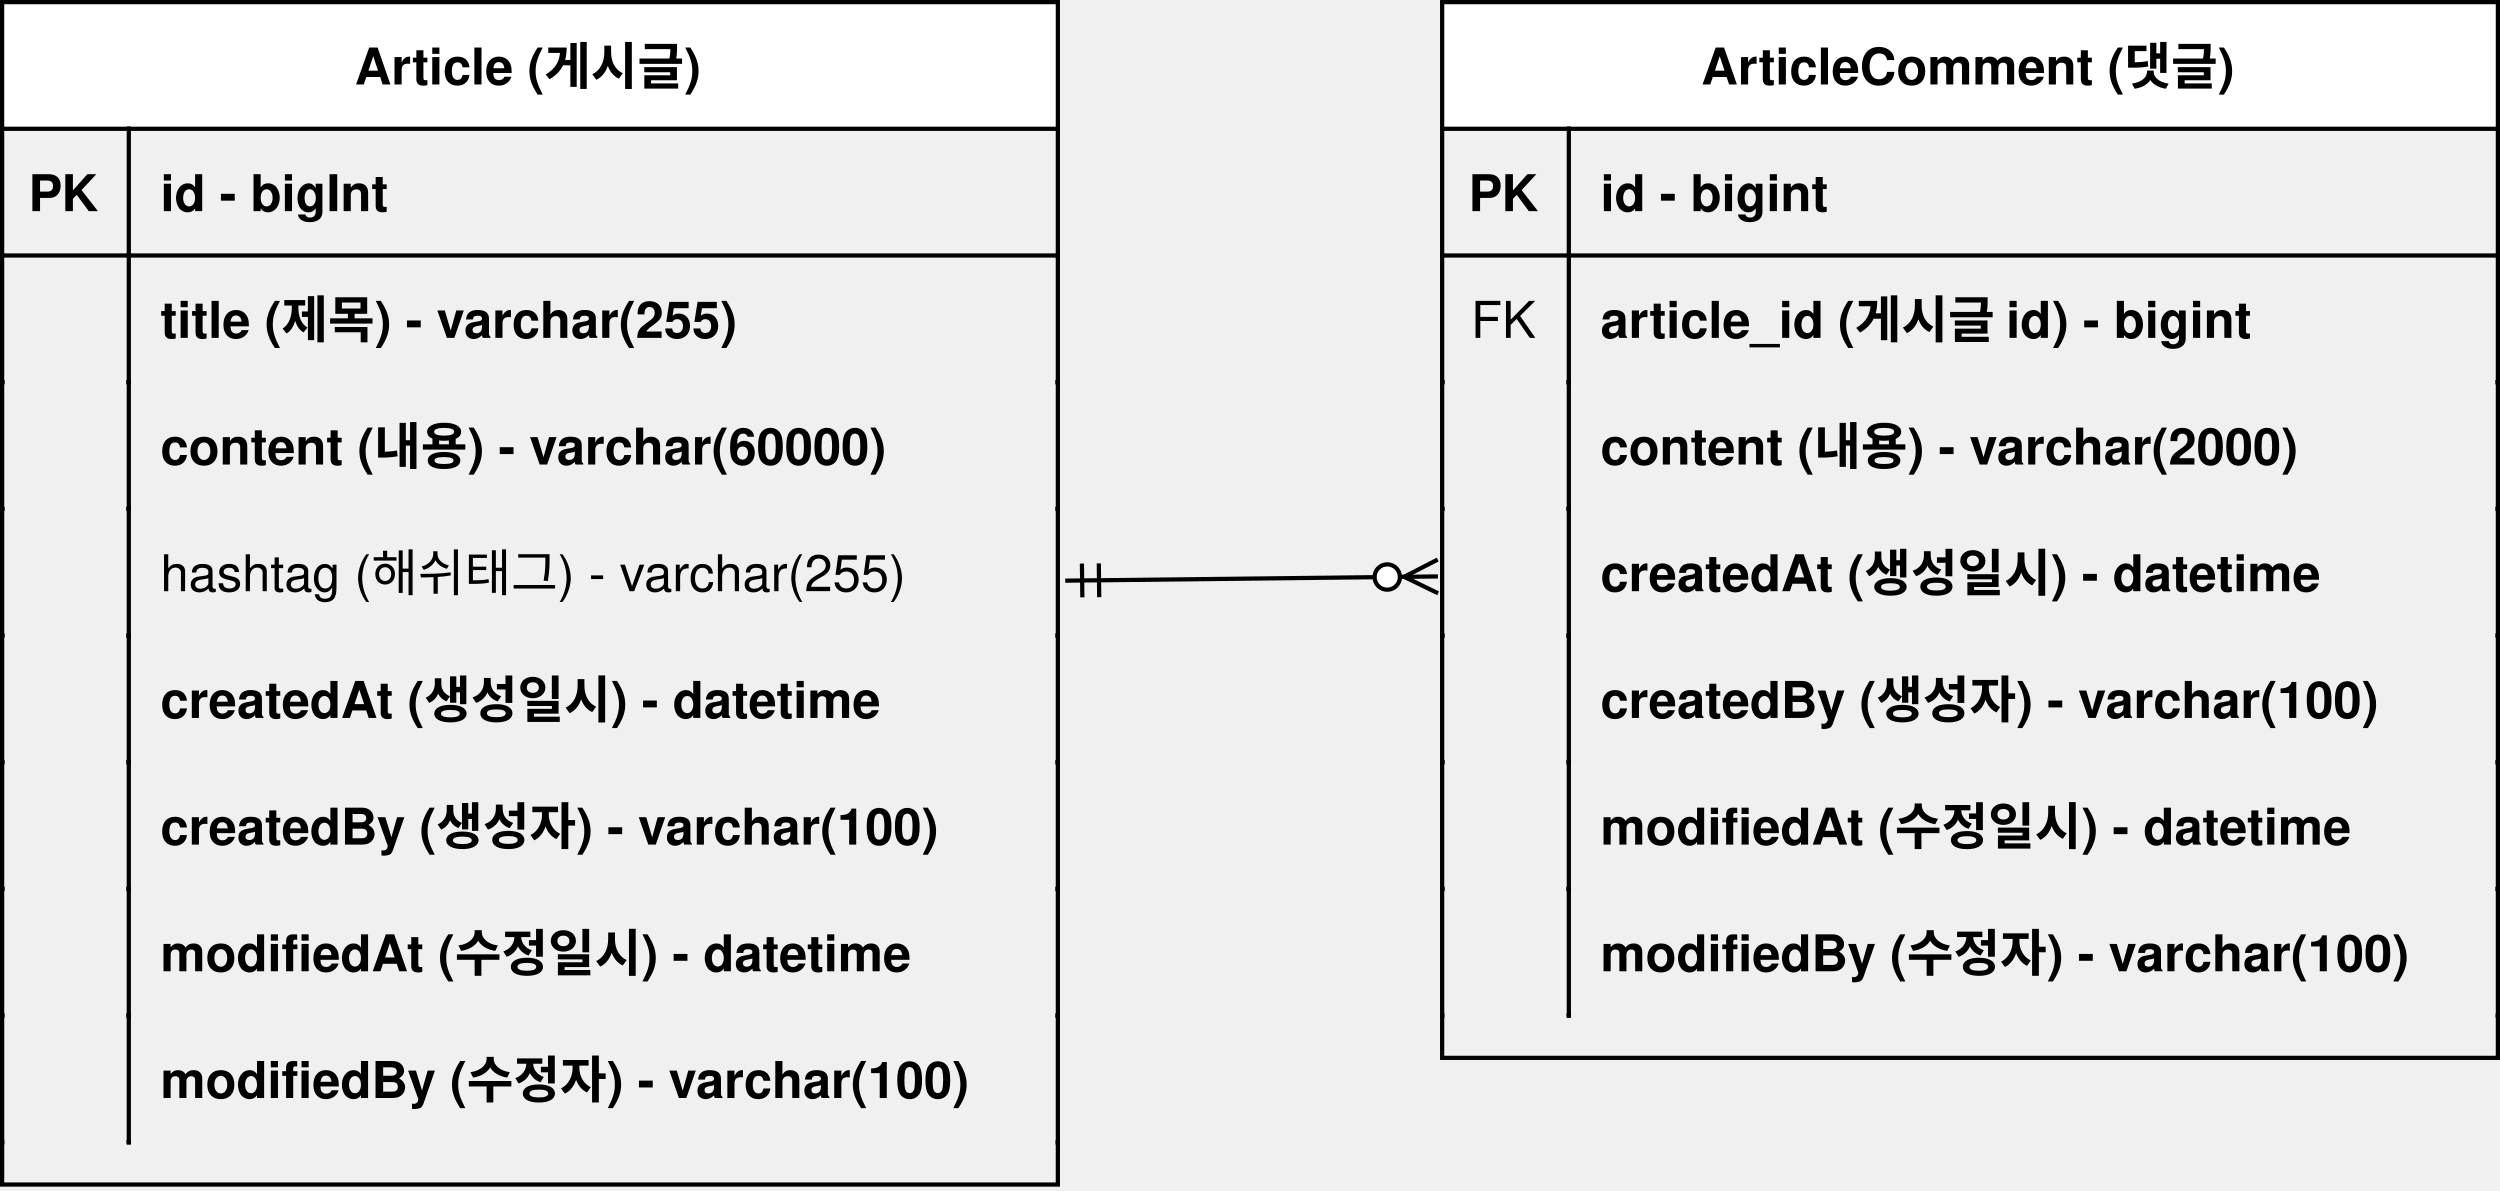
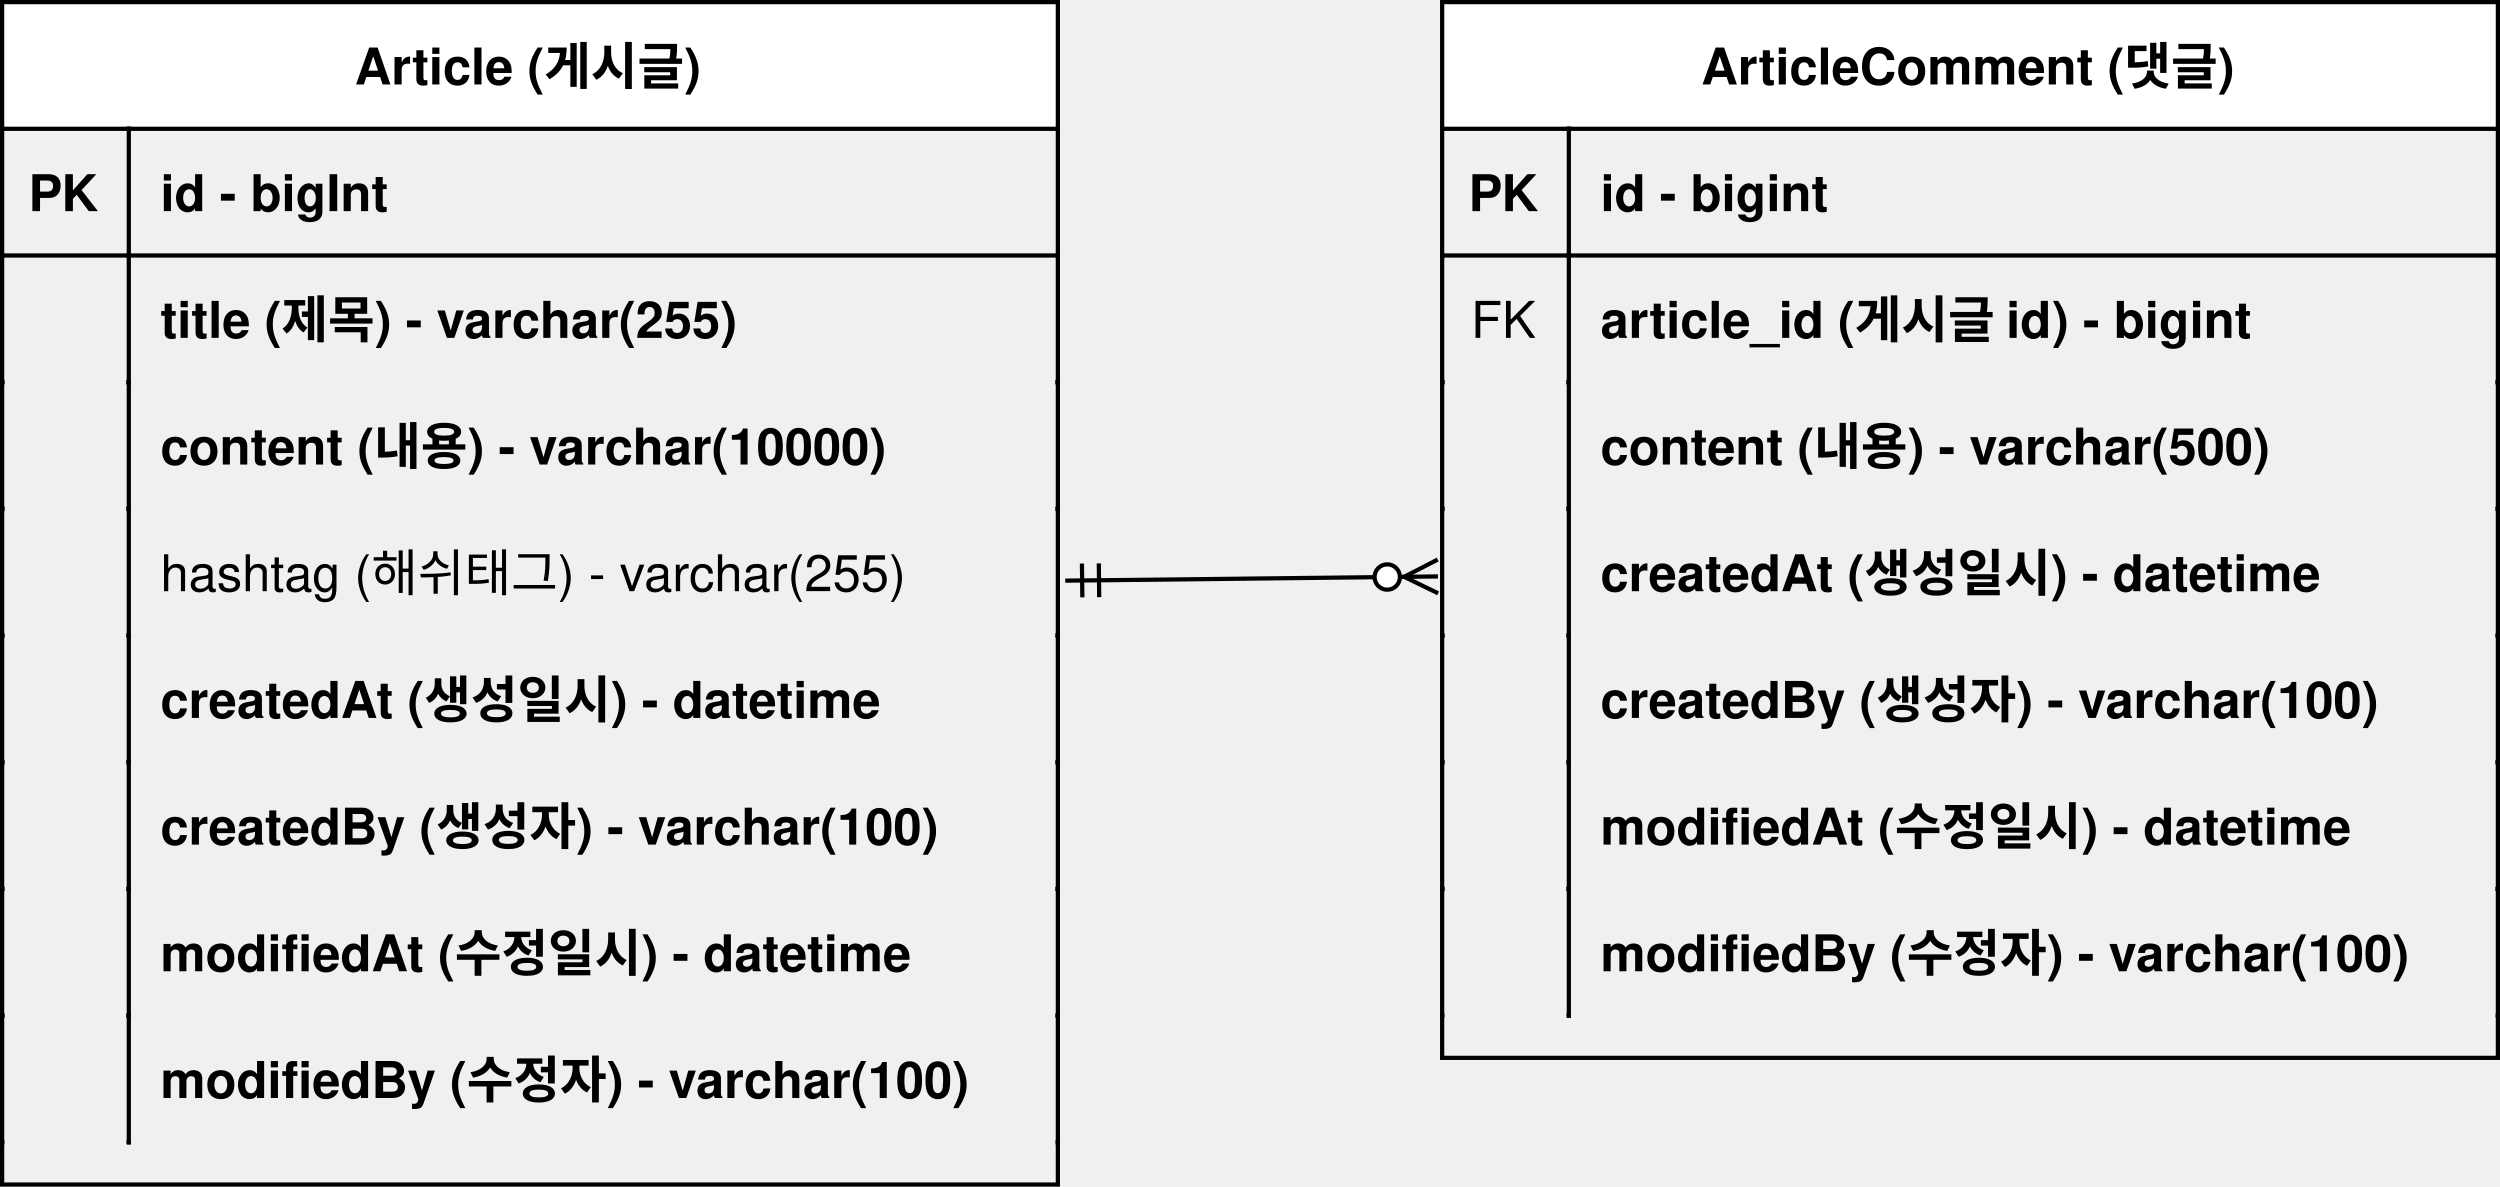
- <svg xmlns="http://www.w3.org/2000/svg" version="1.1" width="592px" height="282px" viewBox="-0.5 -0.5 592 282" content="&lt;mxfile host=&quot;app.diagrams.net&quot; modified=&quot;2023-03-06T10:54:28.775Z&quot; agent=&quot;5.0 (Windows NT 10.0; Win64; x64) AppleWebKit/537.36 (KHTML, like Gecko) Chrome/110.0.0.0 Safari/537.36&quot; etag=&quot;3LbYC62o1lKXFeU390y2&quot; version=&quot;21.0.2&quot; type=&quot;github&quot;&gt;&lt;diagram id=&quot;R2lEEEUBdFMjLlhIrx00&quot; name=&quot;Page-1&quot;&gt;7V1dc9o4FP01mmkfkjH+APOIDWl2N5nNJJ3u7lNHwcJoY1uMrCTQX1/JlviIMCExBILcoRnrWsj2PVfnoBtdApwwnX6jcDK+JhFKgG1FU+D0gW13bJf/FIZZaXCtVmmIKY5K05LhDv9C0mhJ6yOOUL7SkRGSMDxZNQ5JlqEhW7FBSsnzarcRSVavOoEx0gx3Q5jo1n9wxMal1feshf0S4Xisrtyy5JkUqs7SkI9hRJ5XTGjKLkjG5C3eIJrCDGWMn7mG9AFR4A3GjIkn7QH7gr9Govd5TEicIDjB+fmQpNw8zHmXixFMcSLcvDRQIAfil3MGwAkpIaw8SqchSgRUCobyni4qzs79QMW4W7whPHuaXT1YLLt8dn6w6+v4pnN/ZjvlME8weZQO7lGGh9zbtvUFDHogsIEfgkEI/AB0w8LiA9/6Kn3IZgoY7s6JOGTwXpiCnEHKZPw4FjfwiGAQZ/zhnX6raCcJnOS46F5axjiJruCMPDI1kGoFIzxF0W0ZPqIvj6QrPphoisEFEHfyZsRpmOA448dD7h1xxYCinN/LFcyZ7KH7T7r0CVGGpksm6c9viKSI0Rnvos6quJm9aD8vItNWkTleikrbl0YoQy2ej71AkB9IEN8CqKsBWokUf3aGYXLLpynM4gK0VUyEYyNKJt8hjRGThgnBwqWDJ1ROlML7OElCkhABbUYypLoVT+cF/MWfN7TOPeDxGwh5u7Vo85foTllIspxRHiLiUogj9YwEWgEjE3mdBI3UbVDpTXF8Txjj864K182R/zraEl1nS3CdvWHradje/PUWdAl/2FFScN4YRxHKylkpeBouEF8D5loE5l5/CcfLubgtIu7WiCxB4LwRATnYwi1vHg0mPPwzyFBAHrMo12Cd32cNpNsa0ry/bZ3x//c4/kMoydHBrii37BvkEzjEWXxVvrP9Ii68vcTFtHqm2juNk62G+4hA6ZhM99Y+6b59cLr3a2H7QbN+W/93tvb/yZN7V8OVYaY+cYegZxUftAPQ64Fe96uk/SdIh2NIv9ieV/3Z+5OQ/5q1S92gOWXm//Oy59y5OLt8mIY/f/z/nWXtwVlLCyIjiV8Lja21oJL4ux9I/GuhtT8P77/i/urIPWnaX/vYeqZFJETK7NIXQfe+DQJXCEB3He+3Lf7vVJh/h2FjHPEbneDZK/Fvnb7bG/PrCZ4jnPDvn8KumcyvJ3PGMB8zGJfM3wddTzK/3wW9UFh8RyXbOyDwT2UNsPPIMY78m3TP3sjfOzT5f6J0z3umcMdM8teTPUOK+BWjHlMJH0H2/eLABXzqiBVAHwSLX7oq+o/42xhO0RGGxUctAiqCyDgdULsxGiHYvRD4hxaCVr3c3tErQRm85klBS0/sSS0IZhu0YAC61ssVQMvwXFBFBJmnA3pWsdGB3ejAfMfj4XSgXqrv+HWgAoCT1wE9zZeSCI/wyqLAB11f/TrYaxYF74gj89RAzzQ2arAjNXAPrgb1cn/HrwZtQ9VAz/spNVhaFuhq0CwLtg4h84RAzzrKso6QpOnyngMeSM7JFXW8EjubdxK4bfmWNxd1ePuifnUHZur61rhumAqVuv6RRR3rsdWTfZ+oqOM9iNiGpv/UpK0o6sCnVNSxy7gwTr3XFGUaRPc1VxGb6f4jizrWY6vn9C6Oke5rTGNDs3prqjNh+Zn7Z0Hzm6qpi7HVYu40tKDGMq4qgswTgiafty8hOHyRx4mn82xD03lrqjbfVOdhG17mURU3xpG/oy8XG/LfDfkfvtDDqbfEO3r2L4PXPPZ39OVds91392FknhjUqwxrxOCYCz+cesu84xcDz1Ax0Jd4zX7fnUaQeTpQr0is0YFjrvtw9F0bRzjna8xi30wdUFsHm/2+O1KDijgyTg3c5kug9qUGh6/+cOvl/45eDVxDvwfK1VN/zX7f3YaQeUKwRaVY4fNy526LP1cwZmkCyr18KIt64qv5eXNw+wtR8p1cw2wG5H7fxbkUZtHfRUBQ8SwokoCjKWb/isHOLasj2/+Jc+eq1Z8ude3Plho3iPKPM8V+3iVGQZH2ZwBe3cC7BMz8W/+XgZkbKUogw0+rF9iA/g0pNmTM46rTOu/IhJySC6+zOkpOHukQyTcuANfGctWOpPlA7dWBWCHH2kCvRw5vLv64QNl98QchnMFv&lt;/diagram&gt;&lt;/mxfile&gt;" resource="https://app.diagrams.net/?src=about#Hlouis0320%2Fproject-board%2Ffeature%252F%25238-domain%2Fdocument%2Fproject-board-erd.svg">
+ <svg xmlns="http://www.w3.org/2000/svg" version="1.1" width="592px" height="281px" viewBox="-0.5 -0.5 592 281" content="&lt;mxfile host=&quot;app.diagrams.net&quot; modified=&quot;2023-03-07T02:35:55.447Z&quot; agent=&quot;5.0 (Windows NT 10.0; Win64; x64) AppleWebKit/537.36 (KHTML, like Gecko) Chrome/110.0.0.0 Safari/537.36&quot; etag=&quot;RX8qAf8F4EW7SqKL_dQI&quot; version=&quot;21.0.2&quot; type=&quot;github&quot;&gt;&lt;diagram id=&quot;R2lEEEUBdFMjLlhIrx00&quot; name=&quot;Page-1&quot;&gt;7V1hc6I4GP41mel+qIMgih8F7fbu2rnOtrN392knlYi5AnFC2ur++k0gQW3UxaKVCh07JS8hkPd58j7mbaLA8qL5Vwpn01vioxCYhj8H1hCYZtuwDf5HWBaZxXbamSGg2JeVloZ7/BOpK6X1GfsoWavICAkZnq0bxySO0Zit2SCl5HW92oSE63edwQBphvsxDHXrP9hn08zqqG4J+zXCwVTduW3IMxFUlaUhmUKfvK6Z0JxdkZjJR7xDNIIxihk/cwvpE6LAHk0ZEz0dAPOKvyaidisgJAgRnOGkNSYRN48TXuVqAiMcCjevNOTKhvjtrBGwPEoIy46iuYdCgZWCIXumqy1ncz9Q0W6BC7zLl8XNk8Hi61frO7u9De56j5emlTXzAsNn6eABZXjMvW0aF2A0AK4JHA+MPOC4oO+lFgc4xhfpQ7ZQwHB3zsQhg4/C5CYMUib5YxncwBnBII55561hOy2HIZwlOK2eWaY49G/ggjwz1ZAquRM8R/63jD6iLmfSDW9MFEXjAoh7+TDiNAxxEPPjMfeOuKNLUcKf5QYmTNbQ/Sdd+oIoQ/MVk/TnV0QixOiCV1FnFW8Wb8qvS2aaipnTFVaajjRCSbUgb3uJID+QIO4DaEcDdCtSvO8Mw/AbH6YwDlLQ1jERjvUpmT1AGiAmDTOChUtHLygbKKn3cRh6JCQC2pjESFVLe2e7/MX76xktG9j8ATxebi/L/CWqU+aROGGUU0TcCnGkXpFAy2VkJu8Tool6DCq9KY4fCWN83G3DdTfzf4+2RNcqCK51NGxtDdu7v/ZBl/DOTsI05k2x76M4G5UiTsMl4hvA3IhA7vW3cLwdi0UR6RRGZAUCa08EZGNLt+zdGgw5/WPIkEueYz/RYM2fswTSXQ1pXt80LvnvIw7+EEpSOdhVyM3quskMjnEc3GRXdt/wwj4KL+bbR6p5UJ4Uau4jiNKrc7g3jhnuuycP904pbD9o1Bf1f6+w/88+uPc1XBlm6h23BwZG+kbbBYMBGPS/yLD/Aul4CumFadvb33t/kuC/Ye5SljTnHPn/vB5Y9x0cXz/NvR/f/39gcXd02dZI1AT+wwT+/gcG/o3Qmp8z7u+kaa3C/kZP6JkWkRDJsksXItw7JnA7QgD6m+J+2+A/5xj5S9KmdoG/1gmeowb+wum7o0V+PcFTwQFfcAjXMpuz0RN6MmcKkymDQRb5h6Bvy8jv9MHAExbHUsn2HnCdc5kDHJw5tQv+TbrnaMHfPnXw/6Tpnp08bYK/nuwZU8Tv6A+YSviIYD9MDzqADx0xAxgCd/lPVxX+fX4ZwxGqIC2OMglosj/b50dGIwTHEgLn1ELQLpfbq5YS5ExtpKCtJ/akFriLHVowAn1jQzboU84A3pULKs6g+umAnlVsdOAwOpCveDydDpRL9VVMB4oDcPY6oKf5IuLjCV6bFDig76h/B9vNpOAdPKqfGuiZxkYNDqQGnZOrQbncX8XUoFsYgLNXAz3vp9RgZVqgq0HtpwXFKVQ/IdCzjnJbh0eiaHXNASeS1WzqWGVJpysv2XtTh32s0K+eoJ66vhnX3byv5KaOzdjqyb5PuqljN3UboVeDdsumDnyumzrK8qJ26r1hU2aNwv0+s4i9w/1HburYjK2e07uqYrgvOoybrF7uCj2rB7P33D/SML9rN3XatprMnYcWFJ3G7cGg+glBk887lhCcfpPHOaXzzCadl7tCT+fttc/DrlEKbw/a1C72W/pssYn9h4n9p9/nYZWb4VUr+OdMbYK/pc/umtW+h6dR/cSg3MawRgyqvO/DKjfLq5gY2IUBOHsx0Gd4zXLfgzKofjpQbo9YowNV3vZh6Ys2Kjjmi45ipzAA564DauVgs9z3PWpQnEe1U4NO8xlQx1KD02/+6JTL/1VLDXKmNmrQ0VN/zXLfw1KofkJQYKNY6vNs4W6b98udsigE2VI+FPsD8cn8vDj69hNR8kBuYbwAcrnv8lwEY//vlBBU9AX5EnA0x+xf0VjLMHqy/J8411Kl4Xyl6nCxUrhDlL+dSZfzbokoEnjkr30xwM7IkX/o/yowuZGiEDL8gtaa34H+HUnXY+S86rVbPTlJVXJh99ZbScgzHSN54RJwra2OWpCUN9Rdb4ilcqw19Hvm8OLyuwWy6ssvhLBGvwA=&lt;/diagram&gt;&lt;/mxfile&gt;" resource="https://app.diagrams.net/#Hlouis0320%2Fproject-board%2Ffeature%252F%252310-db%2Fdocument%2Fproject-board-erd.svg">
  <defs>
    <clipPath id="mx-clip-0-30-30-30-0">
      <rect x="0" y="30" width="30" height="30" />
    </clipPath>
    <clipPath id="mx-clip-36-30-214-30-0">
      <rect x="36" y="30" width="214" height="30" />
    </clipPath>
    <clipPath id="mx-clip-36-60-214-30-0">
      <rect x="36" y="60" width="214" height="30" />
    </clipPath>
    <clipPath id="mx-clip-36-90-214-30-0">
      <rect x="36" y="90" width="214" height="30" />
    </clipPath>
    <clipPath id="mx-clip-36-120-214-30-0">
      <rect x="36" y="120" width="214" height="30" />
    </clipPath>
    <clipPath id="mx-clip-36-150-214-30-0">
      <rect x="36" y="150" width="214" height="30" />
    </clipPath>
    <clipPath id="mx-clip-36-180-214-30-0">
      <rect x="36" y="180" width="214" height="30" />
    </clipPath>
    <clipPath id="mx-clip-36-210-214-30-0">
      <rect x="36" y="210" width="214" height="30" />
    </clipPath>
    <clipPath id="mx-clip-36-240-214-30-0">
      <rect x="36" y="240" width="214" height="30" />
    </clipPath>
    <clipPath id="mx-clip-341-30-30-30-0">
      <rect x="341" y="30" width="30" height="30" />
    </clipPath>
    <clipPath id="mx-clip-377-30-214-30-0">
      <rect x="377" y="30" width="214" height="30" />
    </clipPath>
    <clipPath id="mx-clip-341-60-30-30-0">
      <rect x="341" y="60" width="30" height="30" />
    </clipPath>
    <clipPath id="mx-clip-377-60-214-30-0">
      <rect x="377" y="60" width="214" height="30" />
    </clipPath>
    <clipPath id="mx-clip-377-90-214-30-0">
      <rect x="377" y="90" width="214" height="30" />
    </clipPath>
    <clipPath id="mx-clip-377-120-214-30-0">
      <rect x="377" y="120" width="214" height="30" />
    </clipPath>
    <clipPath id="mx-clip-377-150-214-30-0">
      <rect x="377" y="150" width="214" height="30" />
    </clipPath>
    <clipPath id="mx-clip-377-180-214-30-0">
      <rect x="377" y="180" width="214" height="30" />
    </clipPath>
    <clipPath id="mx-clip-377-210-214-30-0">
      <rect x="377" y="210" width="214" height="30" />
    </clipPath>
  </defs>
  <g>
    <path d="M 0 30 L 0 0 L 250 0 L 250 30" fill="rgb(255, 255, 255)" stroke="rgb(0, 0, 0)" stroke-miterlimit="10" pointer-events="all" />
    <path d="M 0 30 L 0 280 L 250 280 L 250 30" fill="none" stroke="rgb(0, 0, 0)" stroke-miterlimit="10" pointer-events="none" />
    <path d="M 0 30 L 250 30" fill="none" stroke="rgb(0, 0, 0)" stroke-miterlimit="10" pointer-events="none" />
    <path d="M 30 30 L 30 60 L 30 90 L 30 120 L 30 150 L 30 180 L 30 210 L 30 240 L 30 270" fill="none" stroke="rgb(0, 0, 0)" stroke-miterlimit="10" pointer-events="none" />
    <g fill="rgb(0, 0, 0)" font-family="Helvetica" font-weight="bold" pointer-events="none" text-anchor="middle" font-size="12px">
      <text x="124.5" y="19.5">Article (게시글)</text>
    </g>
    <path d="M 0 30 M 250 30 M 250 60 L 0 60" fill="none" stroke="rgb(0, 0, 0)" stroke-linecap="square" stroke-miterlimit="10" pointer-events="none" />
    <path d="M 0 30 M 30 30 M 30 60 M 0 60" fill="none" stroke="rgb(0, 0, 0)" stroke-linecap="square" stroke-miterlimit="10" pointer-events="none" />
    <g fill="rgb(0, 0, 0)" font-family="Helvetica" font-weight="bold" pointer-events="none" clip-path="url(#mx-clip-0-30-30-30-0)" text-anchor="middle" font-size="12px">
      <text x="14.5" y="49.5">PK</text>
    </g>
    <path d="M 30 30 M 250 30 M 250 60 M 30 60" fill="none" stroke="rgb(0, 0, 0)" stroke-linecap="square" stroke-miterlimit="10" pointer-events="none" />
    <g fill="rgb(0, 0, 0)" font-family="Helvetica" font-weight="bold" text-decoration="underline" pointer-events="none" clip-path="url(#mx-clip-36-30-214-30-0)" font-size="12px">
      <text x="37.5" y="49.5">id - bigInt</text>
    </g>
    <path d="M 0 60 M 250 60 M 250 90 M 0 90" fill="none" stroke="rgb(0, 0, 0)" stroke-linecap="square" stroke-miterlimit="10" pointer-events="none" />
    <path d="M 0 60 M 30 60 M 30 90 M 0 90" fill="none" stroke="rgb(0, 0, 0)" stroke-linecap="square" stroke-miterlimit="10" pointer-events="none" />
    <path d="M 30 60 M 250 60 M 250 90 M 30 90" fill="none" stroke="rgb(0, 0, 0)" stroke-linecap="square" stroke-miterlimit="10" pointer-events="none" />
    <g fill="rgb(0, 0, 0)" font-family="Helvetica" font-weight="bold" pointer-events="none" clip-path="url(#mx-clip-36-60-214-30-0)" font-size="12px">
      <text x="37.5" y="79.5">title (제목) - varchar(255)</text>
    </g>
    <path d="M 0 90 M 250 90 M 250 120 M 0 120" fill="none" stroke="rgb(0, 0, 0)" stroke-linecap="square" stroke-miterlimit="10" pointer-events="none" />
    <path d="M 0 90 M 30 90 M 30 120 M 0 120" fill="none" stroke="rgb(0, 0, 0)" stroke-linecap="square" stroke-miterlimit="10" pointer-events="none" />
    <path d="M 30 90 M 250 90 M 250 120 M 30 120" fill="none" stroke="rgb(0, 0, 0)" stroke-linecap="square" stroke-miterlimit="10" pointer-events="none" />
    <g fill="rgb(0, 0, 0)" font-family="Helvetica" font-weight="bold" pointer-events="none" clip-path="url(#mx-clip-36-90-214-30-0)" font-size="12px">
-       <text x="37.5" y="109.5">content (내용) - varchar(60000)</text>
+       <text x="37.5" y="109.5">content (내용) - varchar(10000)</text>
    </g>
    <path d="M 0 120 M 250 120 M 250 150 M 0 150" fill="none" stroke="rgb(0, 0, 0)" stroke-linecap="square" stroke-miterlimit="10" pointer-events="none" />
    <path d="M 0 120 M 30 120 M 30 150 M 0 150" fill="none" stroke="rgb(0, 0, 0)" stroke-linecap="square" stroke-miterlimit="10" pointer-events="none" />
    <path d="M 30 120 M 250 120 M 250 150 M 30 150" fill="none" stroke="rgb(0, 0, 0)" stroke-linecap="square" stroke-miterlimit="10" pointer-events="none" />
    <g fill="rgb(0, 0, 0)" font-family="Helvetica" pointer-events="none" clip-path="url(#mx-clip-36-120-214-30-0)" font-size="12px">
      <text x="37.5" y="139.5">hashtag (해쉬태그) - varchar(255)</text>
    </g>
    <path d="M 0 150 M 250 150 M 250 180 M 0 180" fill="none" stroke="rgb(0, 0, 0)" stroke-linecap="square" stroke-miterlimit="10" pointer-events="none" />
    <path d="M 0 150 M 30 150 M 30 180 M 0 180" fill="none" stroke="rgb(0, 0, 0)" stroke-linecap="square" stroke-miterlimit="10" pointer-events="none" />
    <path d="M 30 150 M 250 150 M 250 180 M 30 180" fill="none" stroke="rgb(0, 0, 0)" stroke-linecap="square" stroke-miterlimit="10" pointer-events="none" />
    <g fill="rgb(0, 0, 0)" font-family="Helvetica" font-weight="bold" pointer-events="none" clip-path="url(#mx-clip-36-150-214-30-0)" font-size="12px">
      <text x="37.5" y="169.5">createdAt (생성일시) - datetime</text>
    </g>
    <path d="M 0 180 M 250 180 M 250 210 M 0 210" fill="none" stroke="rgb(0, 0, 0)" stroke-linecap="square" stroke-miterlimit="10" pointer-events="none" />
    <path d="M 0 180 M 30 180 M 30 210 M 0 210" fill="none" stroke="rgb(0, 0, 0)" stroke-linecap="square" stroke-miterlimit="10" pointer-events="none" />
    <path d="M 30 180 M 250 180 M 250 210 M 30 210" fill="none" stroke="rgb(0, 0, 0)" stroke-linecap="square" stroke-miterlimit="10" pointer-events="none" />
    <g fill="rgb(0, 0, 0)" font-family="Helvetica" font-weight="bold" pointer-events="none" clip-path="url(#mx-clip-36-180-214-30-0)" font-size="12px">
      <text x="37.5" y="199.5">createdBy (생성자) - varchar(100)</text>
    </g>
    <path d="M 0 210 M 250 210 M 250 240 M 0 240" fill="none" stroke="rgb(0, 0, 0)" stroke-linecap="square" stroke-miterlimit="10" pointer-events="none" />
    <path d="M 0 210 M 30 210 M 30 240 M 0 240" fill="none" stroke="rgb(0, 0, 0)" stroke-linecap="square" stroke-miterlimit="10" pointer-events="none" />
    <path d="M 30 210 M 250 210 M 250 240 M 30 240" fill="none" stroke="rgb(0, 0, 0)" stroke-linecap="square" stroke-miterlimit="10" pointer-events="none" />
    <g fill="rgb(0, 0, 0)" font-family="Helvetica" font-weight="bold" pointer-events="none" clip-path="url(#mx-clip-36-210-214-30-0)" font-size="12px">
      <text x="37.5" y="229.5">modifiedAt (수정일시) - datetime</text>
    </g>
    <path d="M 0 240 M 250 240 M 250 270 M 0 270" fill="none" stroke="rgb(0, 0, 0)" stroke-linecap="square" stroke-miterlimit="10" pointer-events="none" />
    <path d="M 0 240 M 30 240 M 30 270 M 0 270" fill="none" stroke="rgb(0, 0, 0)" stroke-linecap="square" stroke-miterlimit="10" pointer-events="none" />
    <path d="M 30 240 M 250 240 M 250 270 M 30 270" fill="none" stroke="rgb(0, 0, 0)" stroke-linecap="square" stroke-miterlimit="10" pointer-events="none" />
    <g fill="rgb(0, 0, 0)" font-family="Helvetica" font-weight="bold" pointer-events="none" clip-path="url(#mx-clip-36-240-214-30-0)" font-size="12px">
      <text x="37.5" y="259.5">modifiedBy (수정자) - varchar(100)</text>
    </g>
    <path d="M 341 30 L 341 0 L 591 0 L 591 30" fill="rgb(255, 255, 255)" stroke="rgb(0, 0, 0)" stroke-miterlimit="10" pointer-events="none" />
    <path d="M 341 30 L 341 250 L 591 250 L 591 30" fill="none" stroke="rgb(0, 0, 0)" stroke-miterlimit="10" pointer-events="none" />
    <path d="M 341 30 L 591 30" fill="none" stroke="rgb(0, 0, 0)" stroke-miterlimit="10" pointer-events="none" />
    <path d="M 371 30 L 371 60 L 371 90 L 371 120 L 371 150 L 371 180 L 371 210 L 371 240" fill="none" stroke="rgb(0, 0, 0)" stroke-miterlimit="10" pointer-events="none" />
    <g fill="rgb(0, 0, 0)" font-family="Helvetica" font-weight="bold" pointer-events="none" text-anchor="middle" font-size="12px">
      <text x="465.5" y="19.5">ArticleComment (댓글)</text>
    </g>
    <path d="M 341 30 M 591 30 M 591 60 L 341 60" fill="none" stroke="rgb(0, 0, 0)" stroke-linecap="square" stroke-miterlimit="10" pointer-events="none" />
    <path d="M 341 30 M 371 30 M 371 60 M 341 60" fill="none" stroke="rgb(0, 0, 0)" stroke-linecap="square" stroke-miterlimit="10" pointer-events="none" />
    <g fill="rgb(0, 0, 0)" font-family="Helvetica" font-weight="bold" pointer-events="none" clip-path="url(#mx-clip-341-30-30-30-0)" text-anchor="middle" font-size="12px">
      <text x="355.5" y="49.5">PK</text>
    </g>
    <path d="M 371 30 M 591 30 M 591 60 M 371 60" fill="none" stroke="rgb(0, 0, 0)" stroke-linecap="square" stroke-miterlimit="10" pointer-events="none" />
    <g fill="rgb(0, 0, 0)" font-family="Helvetica" font-weight="bold" text-decoration="underline" pointer-events="none" clip-path="url(#mx-clip-377-30-214-30-0)" font-size="12px">
      <text x="378.5" y="49.5">id - bigint</text>
    </g>
    <path d="M 341 60 M 591 60 M 591 90 M 341 90" fill="none" stroke="rgb(0, 0, 0)" stroke-linecap="square" stroke-miterlimit="10" pointer-events="none" />
    <path d="M 341 60 M 371 60 M 371 90 M 341 90" fill="none" stroke="rgb(0, 0, 0)" stroke-linecap="square" stroke-miterlimit="10" pointer-events="none" />
    <g fill="rgb(0, 0, 0)" font-family="Helvetica" pointer-events="none" clip-path="url(#mx-clip-341-60-30-30-0)" text-anchor="middle" font-size="12px">
      <text x="355.5" y="79.5">FK</text>
    </g>
    <path d="M 371 60 M 591 60 M 591 90 M 371 90" fill="none" stroke="rgb(0, 0, 0)" stroke-linecap="square" stroke-miterlimit="10" pointer-events="none" />
    <g fill="rgb(0, 0, 0)" font-family="Helvetica" font-weight="bold" pointer-events="none" clip-path="url(#mx-clip-377-60-214-30-0)" font-size="12px">
      <text x="378.5" y="79.5">article_id (게시글 id) - bigint</text>
    </g>
    <path d="M 341 90 M 591 90 M 591 120 M 341 120" fill="none" stroke="rgb(0, 0, 0)" stroke-linecap="square" stroke-miterlimit="10" pointer-events="none" />
    <path d="M 341 90 M 371 90 M 371 120 M 341 120" fill="none" stroke="rgb(0, 0, 0)" stroke-linecap="square" stroke-miterlimit="10" pointer-events="none" />
    <path d="M 371 90 M 591 90 M 591 120 M 371 120" fill="none" stroke="rgb(0, 0, 0)" stroke-linecap="square" stroke-miterlimit="10" pointer-events="none" />
    <g fill="rgb(0, 0, 0)" font-family="Helvetica" font-weight="bold" pointer-events="none" clip-path="url(#mx-clip-377-90-214-30-0)" font-size="12px">
-       <text x="378.5" y="109.5">content (내용) - varchar(2000)</text>
+       <text x="378.5" y="109.5">content (내용) - varchar(500)</text>
    </g>
    <path d="M 341 120 M 591 120 M 591 150 M 341 150" fill="none" stroke="rgb(0, 0, 0)" stroke-linecap="square" stroke-miterlimit="10" pointer-events="none" />
    <path d="M 341 120 M 371 120 M 371 150 M 341 150" fill="none" stroke="rgb(0, 0, 0)" stroke-linecap="square" stroke-miterlimit="10" pointer-events="none" />
    <path d="M 371 120 M 591 120 M 591 150 M 371 150" fill="none" stroke="rgb(0, 0, 0)" stroke-linecap="square" stroke-miterlimit="10" pointer-events="none" />
    <g fill="rgb(0, 0, 0)" font-family="Helvetica" font-weight="bold" pointer-events="none" clip-path="url(#mx-clip-377-120-214-30-0)" font-size="12px">
      <text x="378.5" y="139.5">createdAt (생성일시) - datetime</text>
    </g>
    <path d="M 341 150 M 591 150 M 591 180 M 341 180" fill="none" stroke="rgb(0, 0, 0)" stroke-linecap="square" stroke-miterlimit="10" pointer-events="none" />
    <path d="M 341 150 M 371 150 M 371 180 M 341 180" fill="none" stroke="rgb(0, 0, 0)" stroke-linecap="square" stroke-miterlimit="10" pointer-events="none" />
    <path d="M 371 150 M 591 150 M 591 180 M 371 180" fill="none" stroke="rgb(0, 0, 0)" stroke-linecap="square" stroke-miterlimit="10" pointer-events="none" />
    <g fill="rgb(0, 0, 0)" font-family="Helvetica" font-weight="bold" pointer-events="none" clip-path="url(#mx-clip-377-150-214-30-0)" font-size="12px">
      <text x="378.5" y="169.5">createdBy (생성자) - varchar(100)</text>
    </g>
    <path d="M 341 180 M 591 180 M 591 210 M 341 210" fill="none" stroke="rgb(0, 0, 0)" stroke-linecap="square" stroke-miterlimit="10" pointer-events="none" />
    <path d="M 341 180 M 371 180 M 371 210 M 341 210" fill="none" stroke="rgb(0, 0, 0)" stroke-linecap="square" stroke-miterlimit="10" pointer-events="none" />
    <path d="M 371 180 M 591 180 M 591 210 M 371 210" fill="none" stroke="rgb(0, 0, 0)" stroke-linecap="square" stroke-miterlimit="10" pointer-events="none" />
    <g fill="rgb(0, 0, 0)" font-family="Helvetica" font-weight="bold" pointer-events="none" clip-path="url(#mx-clip-377-180-214-30-0)" font-size="12px">
      <text x="378.5" y="199.5">modifiedAt (수정일시) - datetime</text>
    </g>
    <path d="M 341 210 M 591 210 M 591 240 M 341 240" fill="none" stroke="rgb(0, 0, 0)" stroke-linecap="square" stroke-miterlimit="10" pointer-events="none" />
    <path d="M 341 210 M 371 210 M 371 240 M 341 240" fill="none" stroke="rgb(0, 0, 0)" stroke-linecap="square" stroke-miterlimit="10" pointer-events="none" />
    <path d="M 371 210 M 591 210 M 591 240 M 371 240" fill="none" stroke="rgb(0, 0, 0)" stroke-linecap="square" stroke-miterlimit="10" pointer-events="none" />
    <g fill="rgb(0, 0, 0)" font-family="Helvetica" font-weight="bold" pointer-events="none" clip-path="url(#mx-clip-377-210-214-30-0)" font-size="12px">
      <text x="378.5" y="229.5">modifiedBy (수정자) - varchar(100)</text>
    </g>
    <path d="M 251.75 137 L 340 136" fill="none" stroke="rgb(0, 0, 0)" stroke-miterlimit="10" pointer-events="none" />
    <path d="M 255.7 132.95 L 255.8 140.95 M 259.7 132.91 L 259.79 140.91" fill="none" stroke="rgb(0, 0, 0)" stroke-miterlimit="10" pointer-events="none" />
    <ellipse cx="328" cy="136.14" rx="3" ry="3" fill="#ffffff" stroke="rgb(0, 0, 0)" pointer-events="none" />
    <path d="M 339.95 132 L 332 136.09 L 340.05 140" fill="none" stroke="rgb(0, 0, 0)" stroke-miterlimit="10" pointer-events="none" />
  </g>
</svg>
